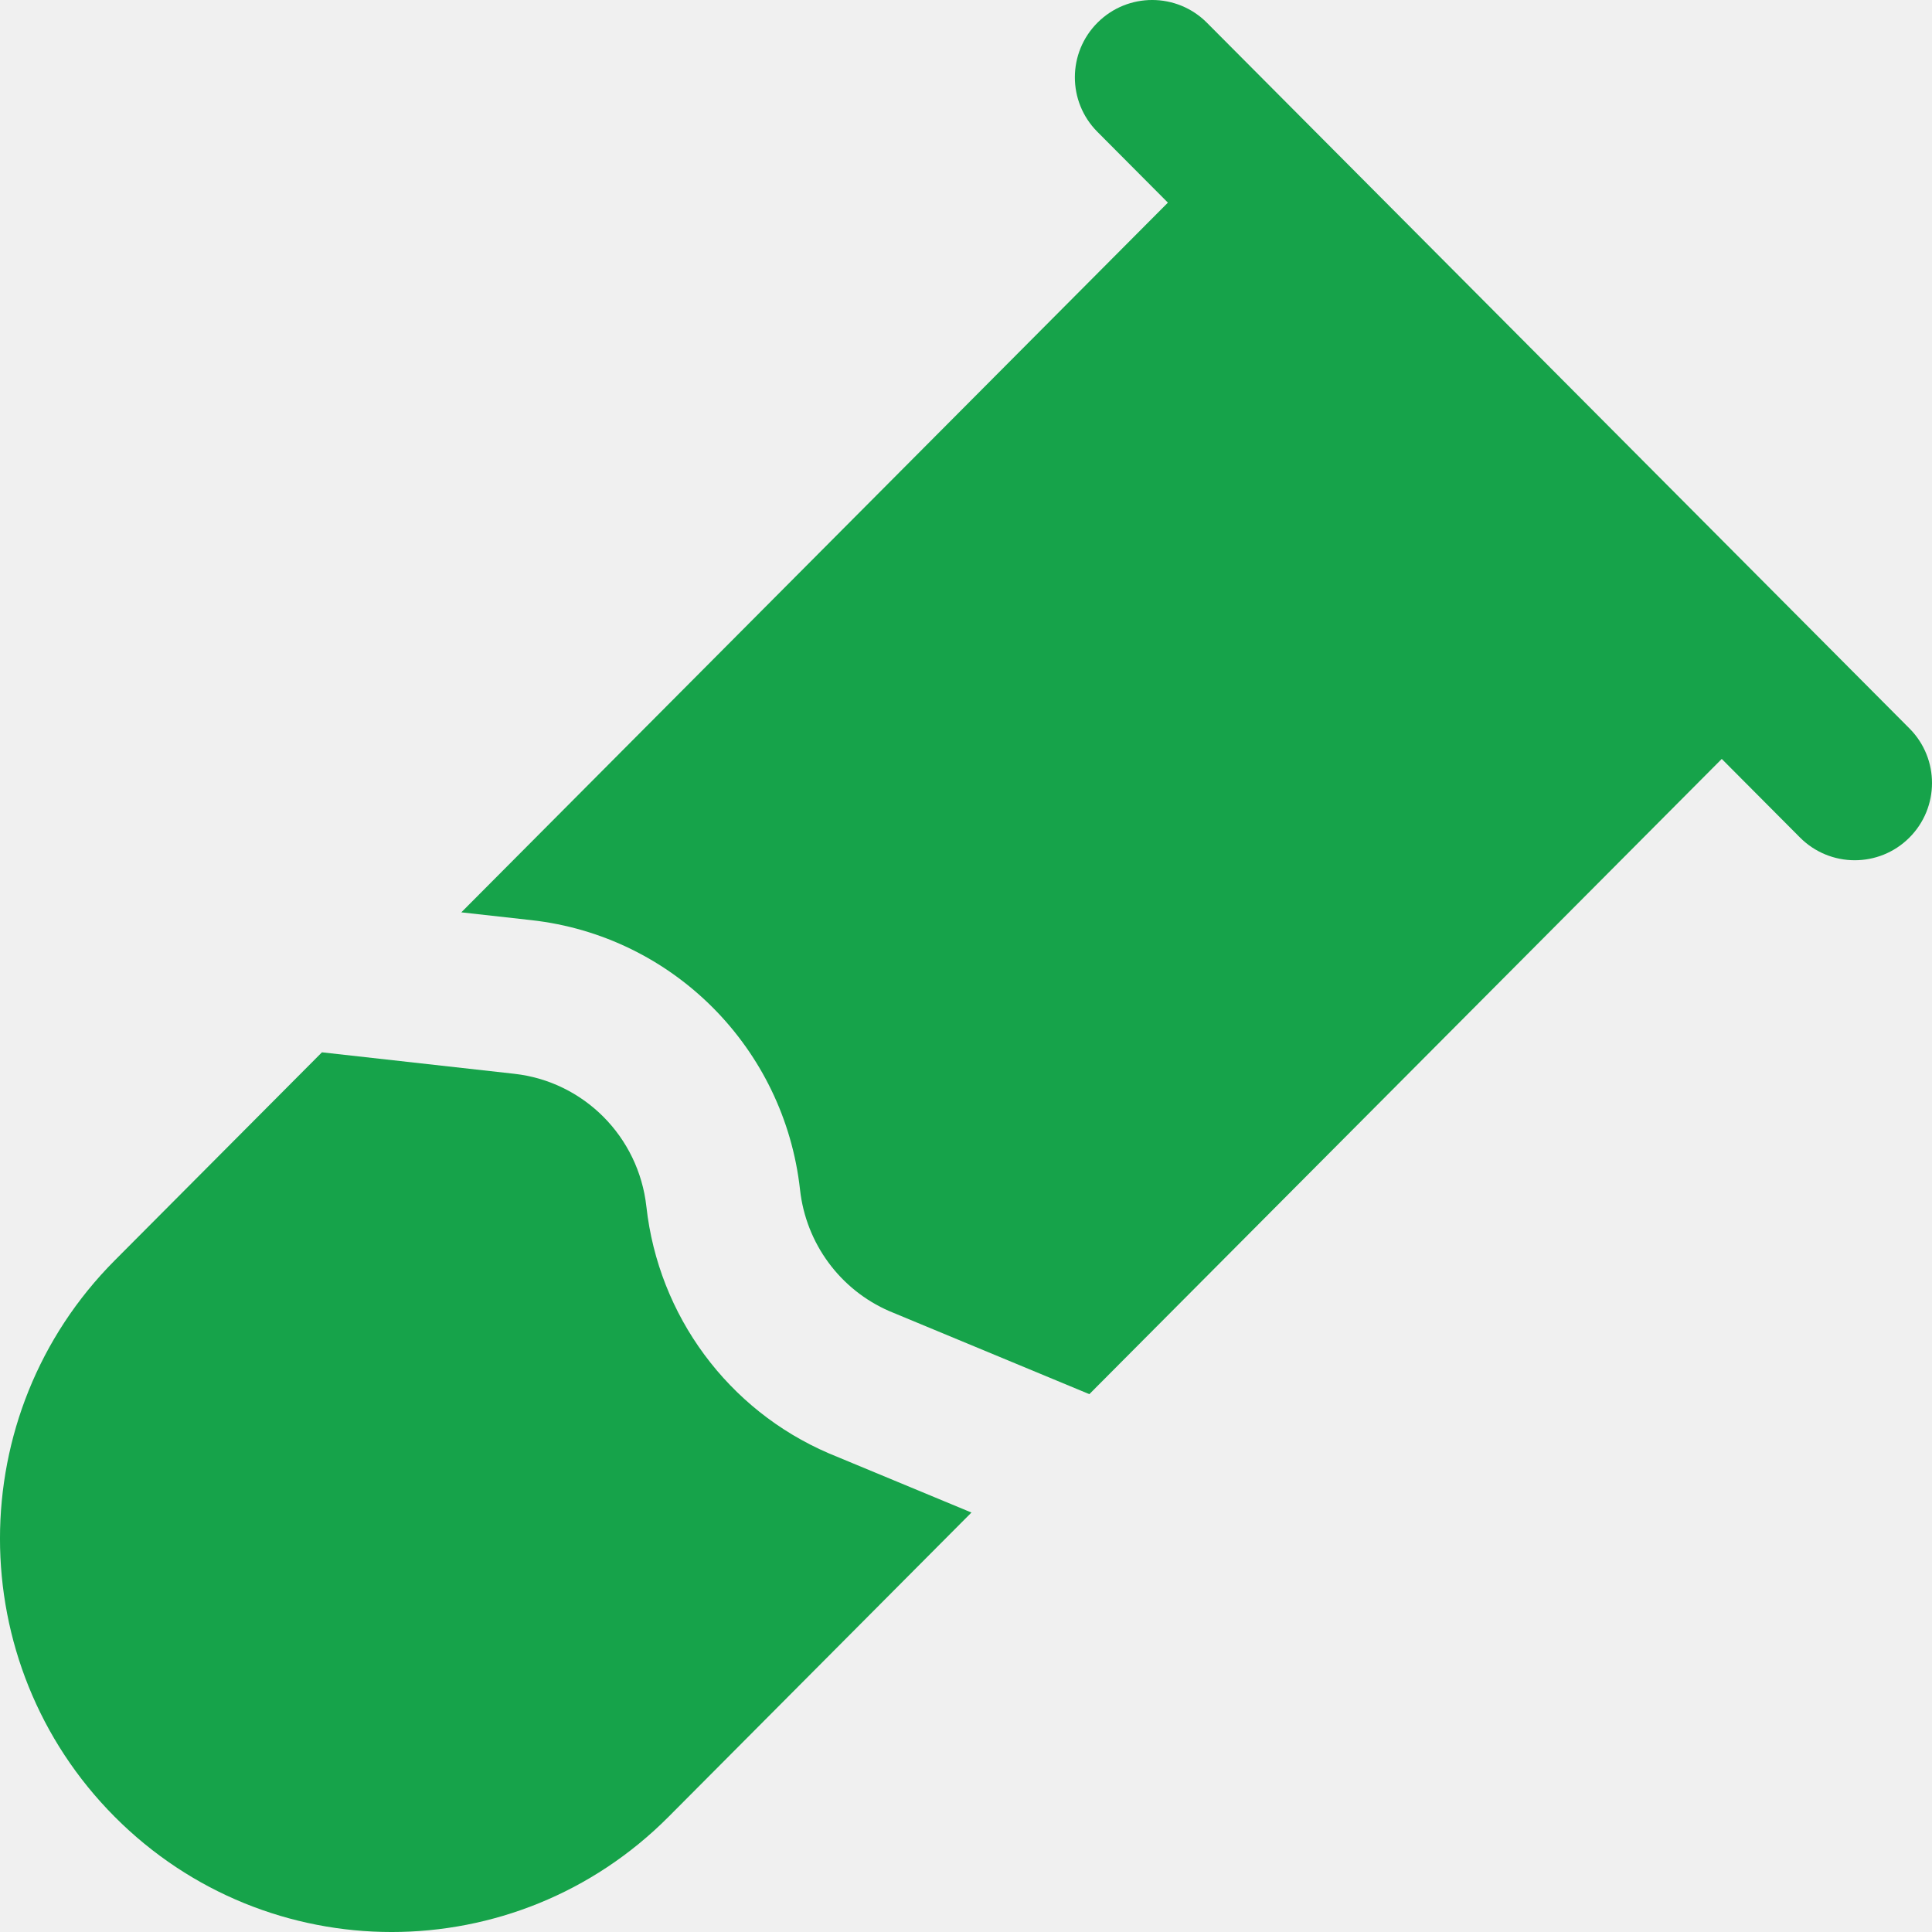
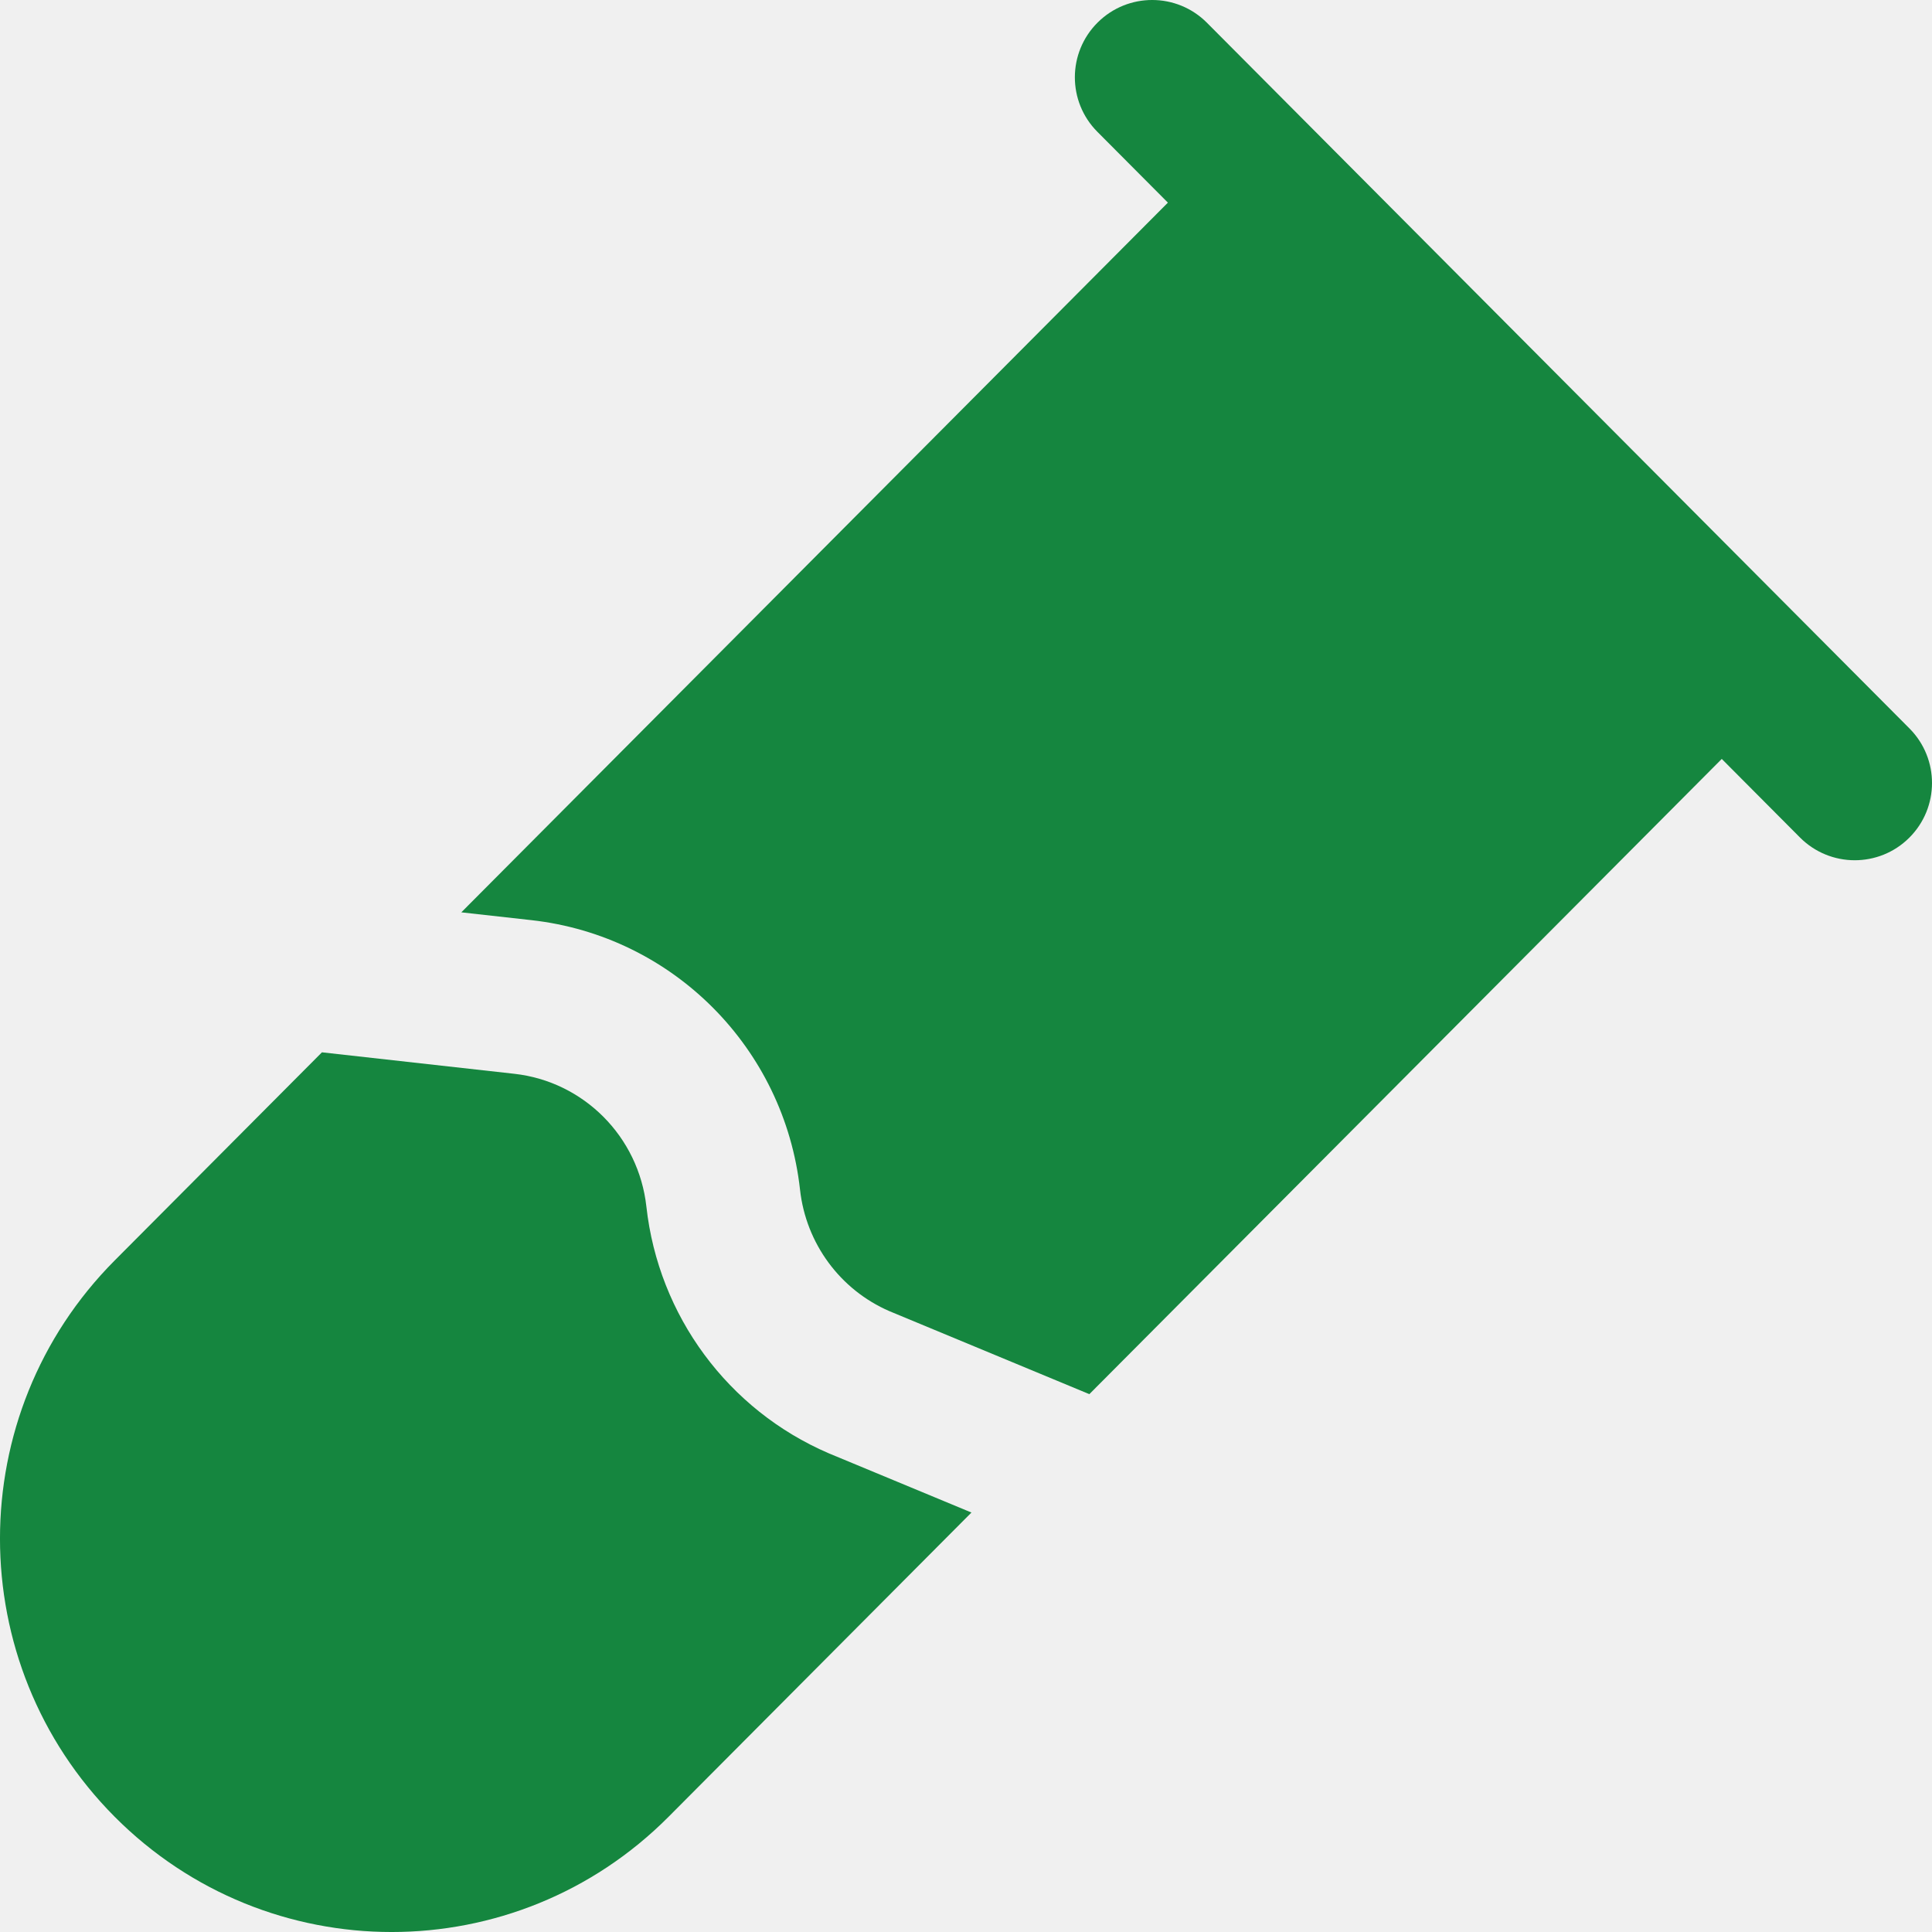
<svg xmlns="http://www.w3.org/2000/svg" width="44" height="44" viewBox="0 0 44 44" fill="none">
  <g clip-path="url(#clip0_18_4)">
-     <path d="M27.487 0.518C26.801 -0.171 25.686 -0.173 24.998 0.513C24.309 1.199 24.306 2.313 24.992 3.002L26.598 4.615L10.506 20.778L12.104 20.956C15.328 21.316 17.863 23.87 18.22 27.093C18.355 28.32 19.135 29.374 20.254 29.86L24.809 31.751L39.212 17.284L40.993 19.073C41.679 19.762 42.793 19.765 43.482 19.079C44.171 18.393 44.173 17.279 43.487 16.59L27.487 0.518Z" fill="#16A34A" />
-     <path d="M2.612 28.706L7.332 23.966L11.714 24.455C13.291 24.631 14.544 25.883 14.721 27.48C14.996 29.963 16.579 32.11 18.872 33.097L22.124 34.447L15.226 41.376C11.743 44.875 6.096 44.875 2.612 41.376C-0.871 37.877 -0.871 32.205 2.612 28.706Z" fill="#16A34A" />
+     <path d="M27.487 0.518C26.801 -0.171 25.686 -0.173 24.998 0.513C24.309 1.199 24.306 2.313 24.992 3.002L26.598 4.615L10.506 20.778L12.104 20.956C15.328 21.316 17.863 23.87 18.22 27.093C18.355 28.32 19.135 29.374 20.254 29.86L24.809 31.751L39.212 17.284L40.993 19.073C41.679 19.762 42.793 19.765 43.482 19.079C44.171 18.393 44.173 17.279 43.487 16.59L27.487 0.518Z" fill="#15863F" />
+     <path d="M2.612 28.706L7.332 23.966L11.714 24.455C13.291 24.631 14.544 25.883 14.721 27.48C14.996 29.963 16.579 32.11 18.872 33.097L22.124 34.447L15.226 41.376C11.743 44.875 6.096 44.875 2.612 41.376C-0.871 37.877 -0.871 32.205 2.612 28.706Z" fill="#15863F" />
  </g>
  <defs>
    <clipPath id="clip0_18_4">
      <rect width="44" height="44" fill="white" />
    </clipPath>
  </defs>
</svg>
